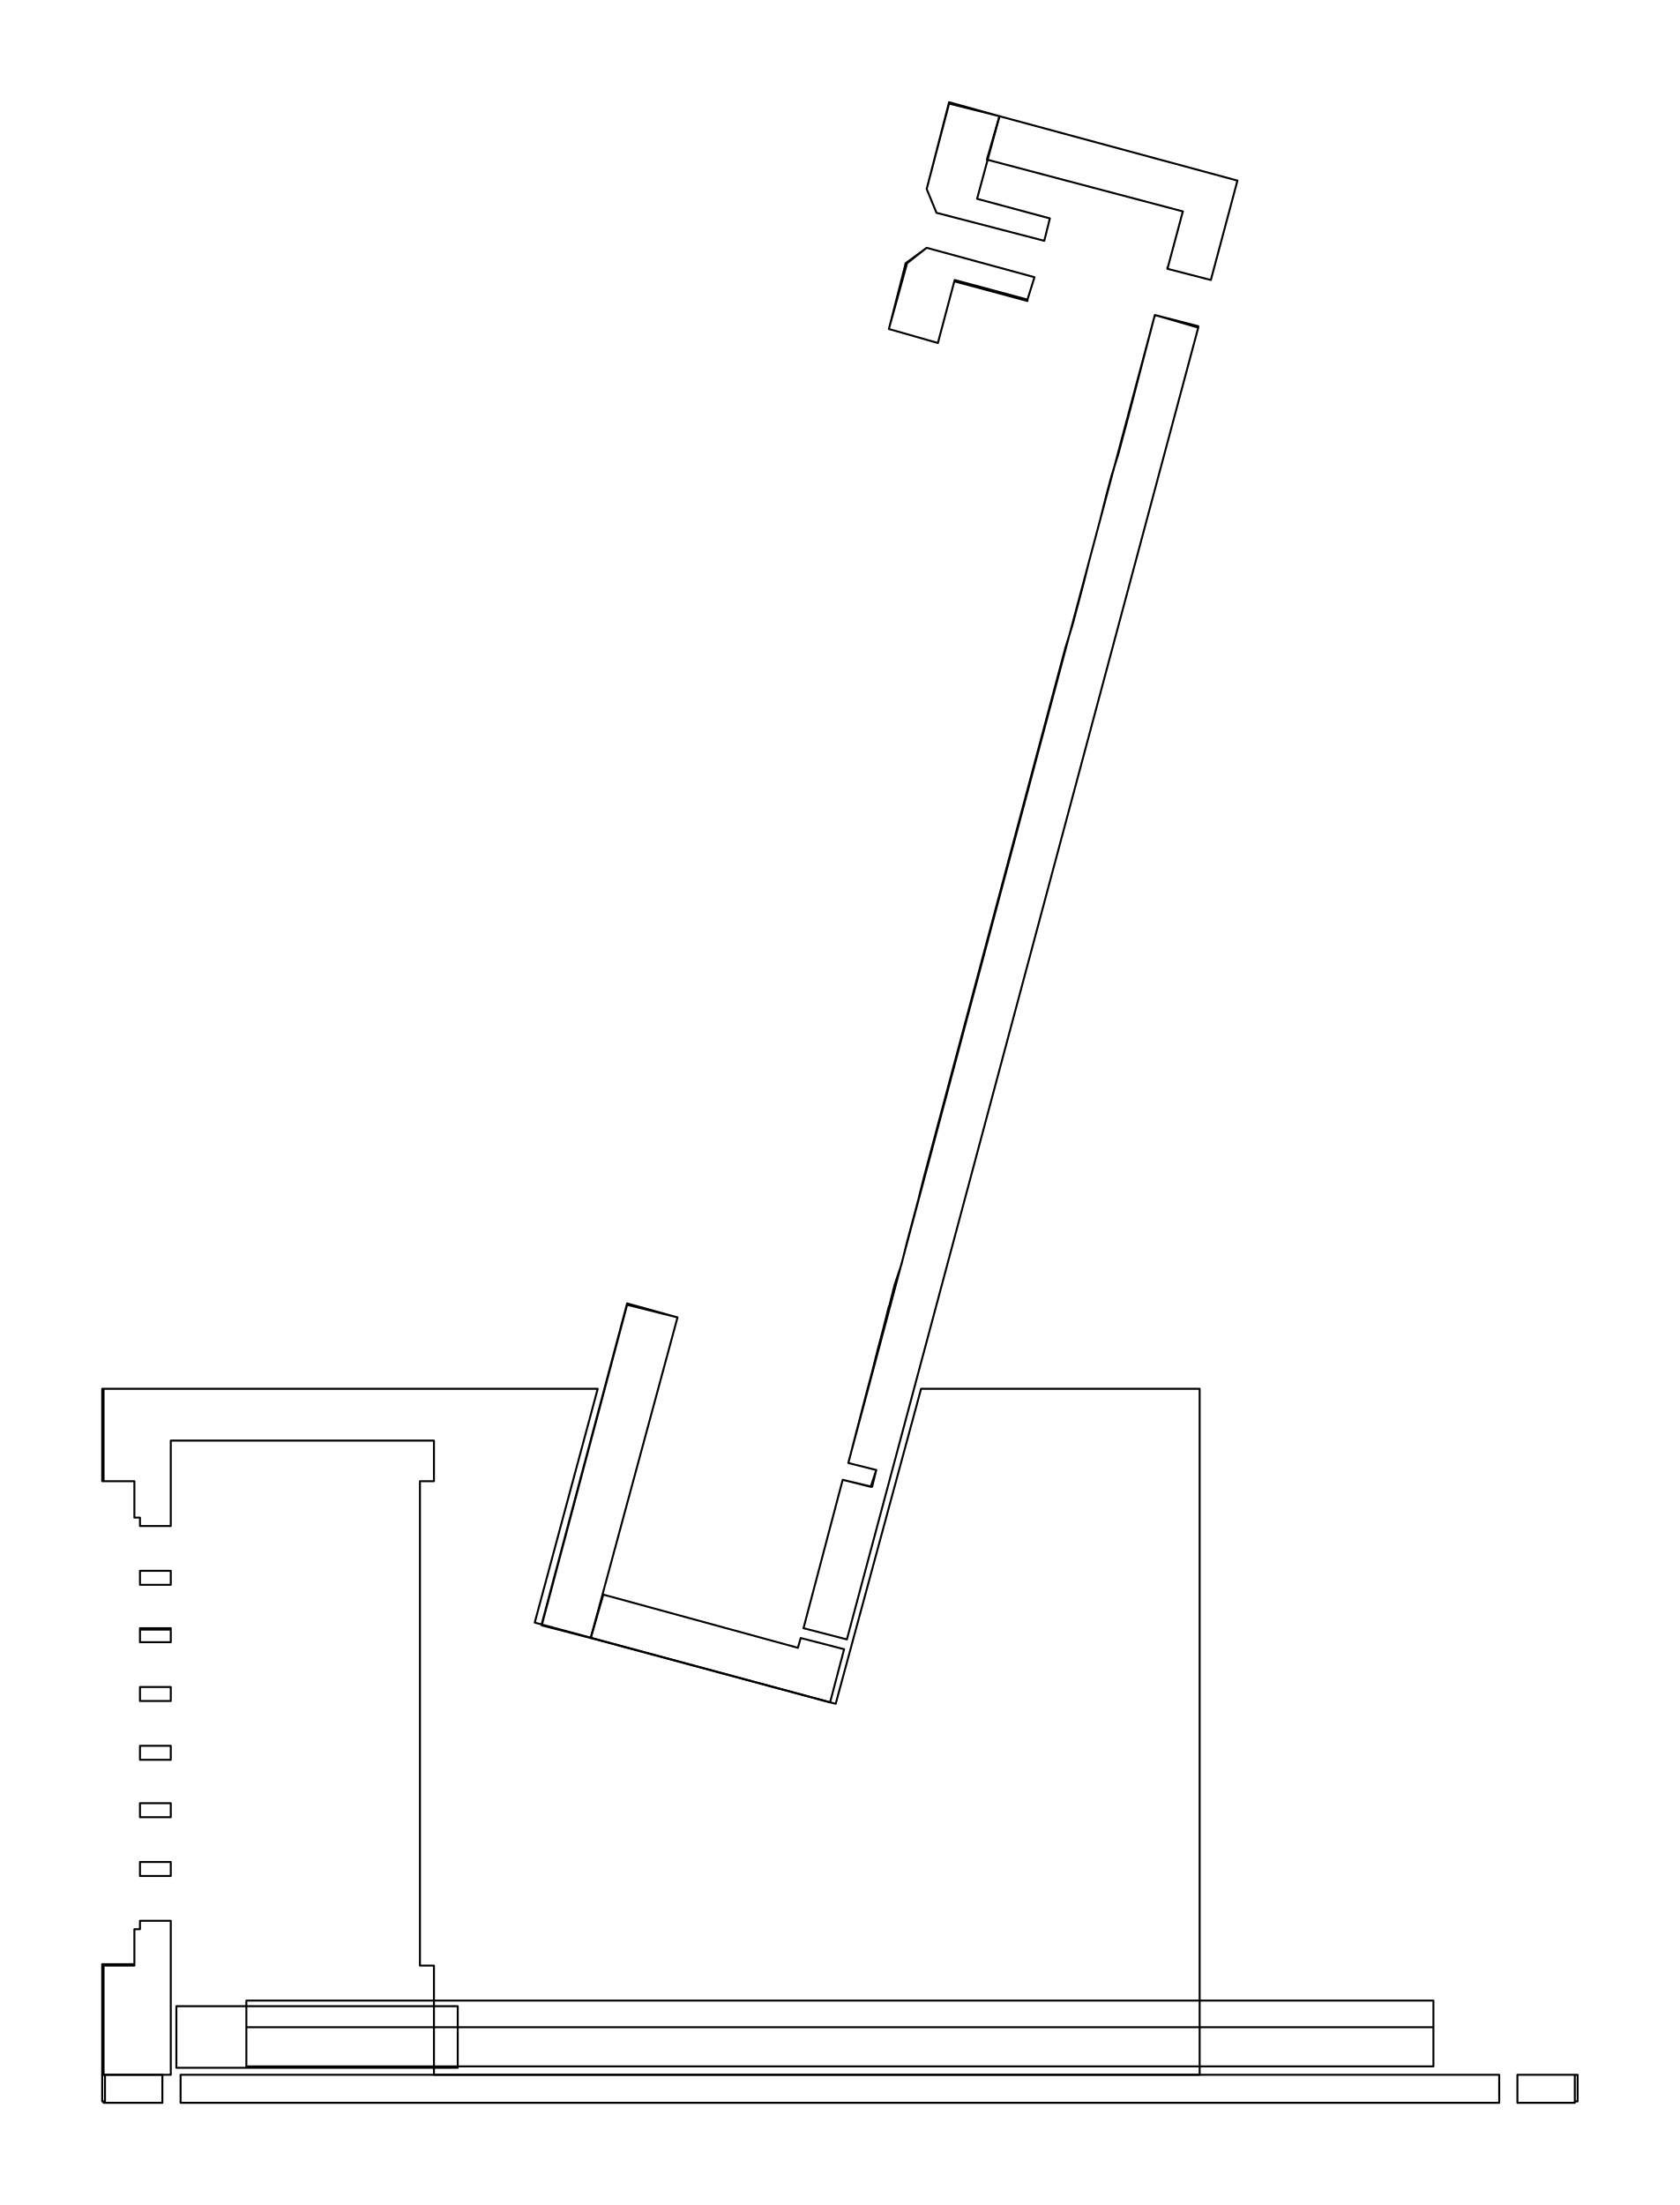
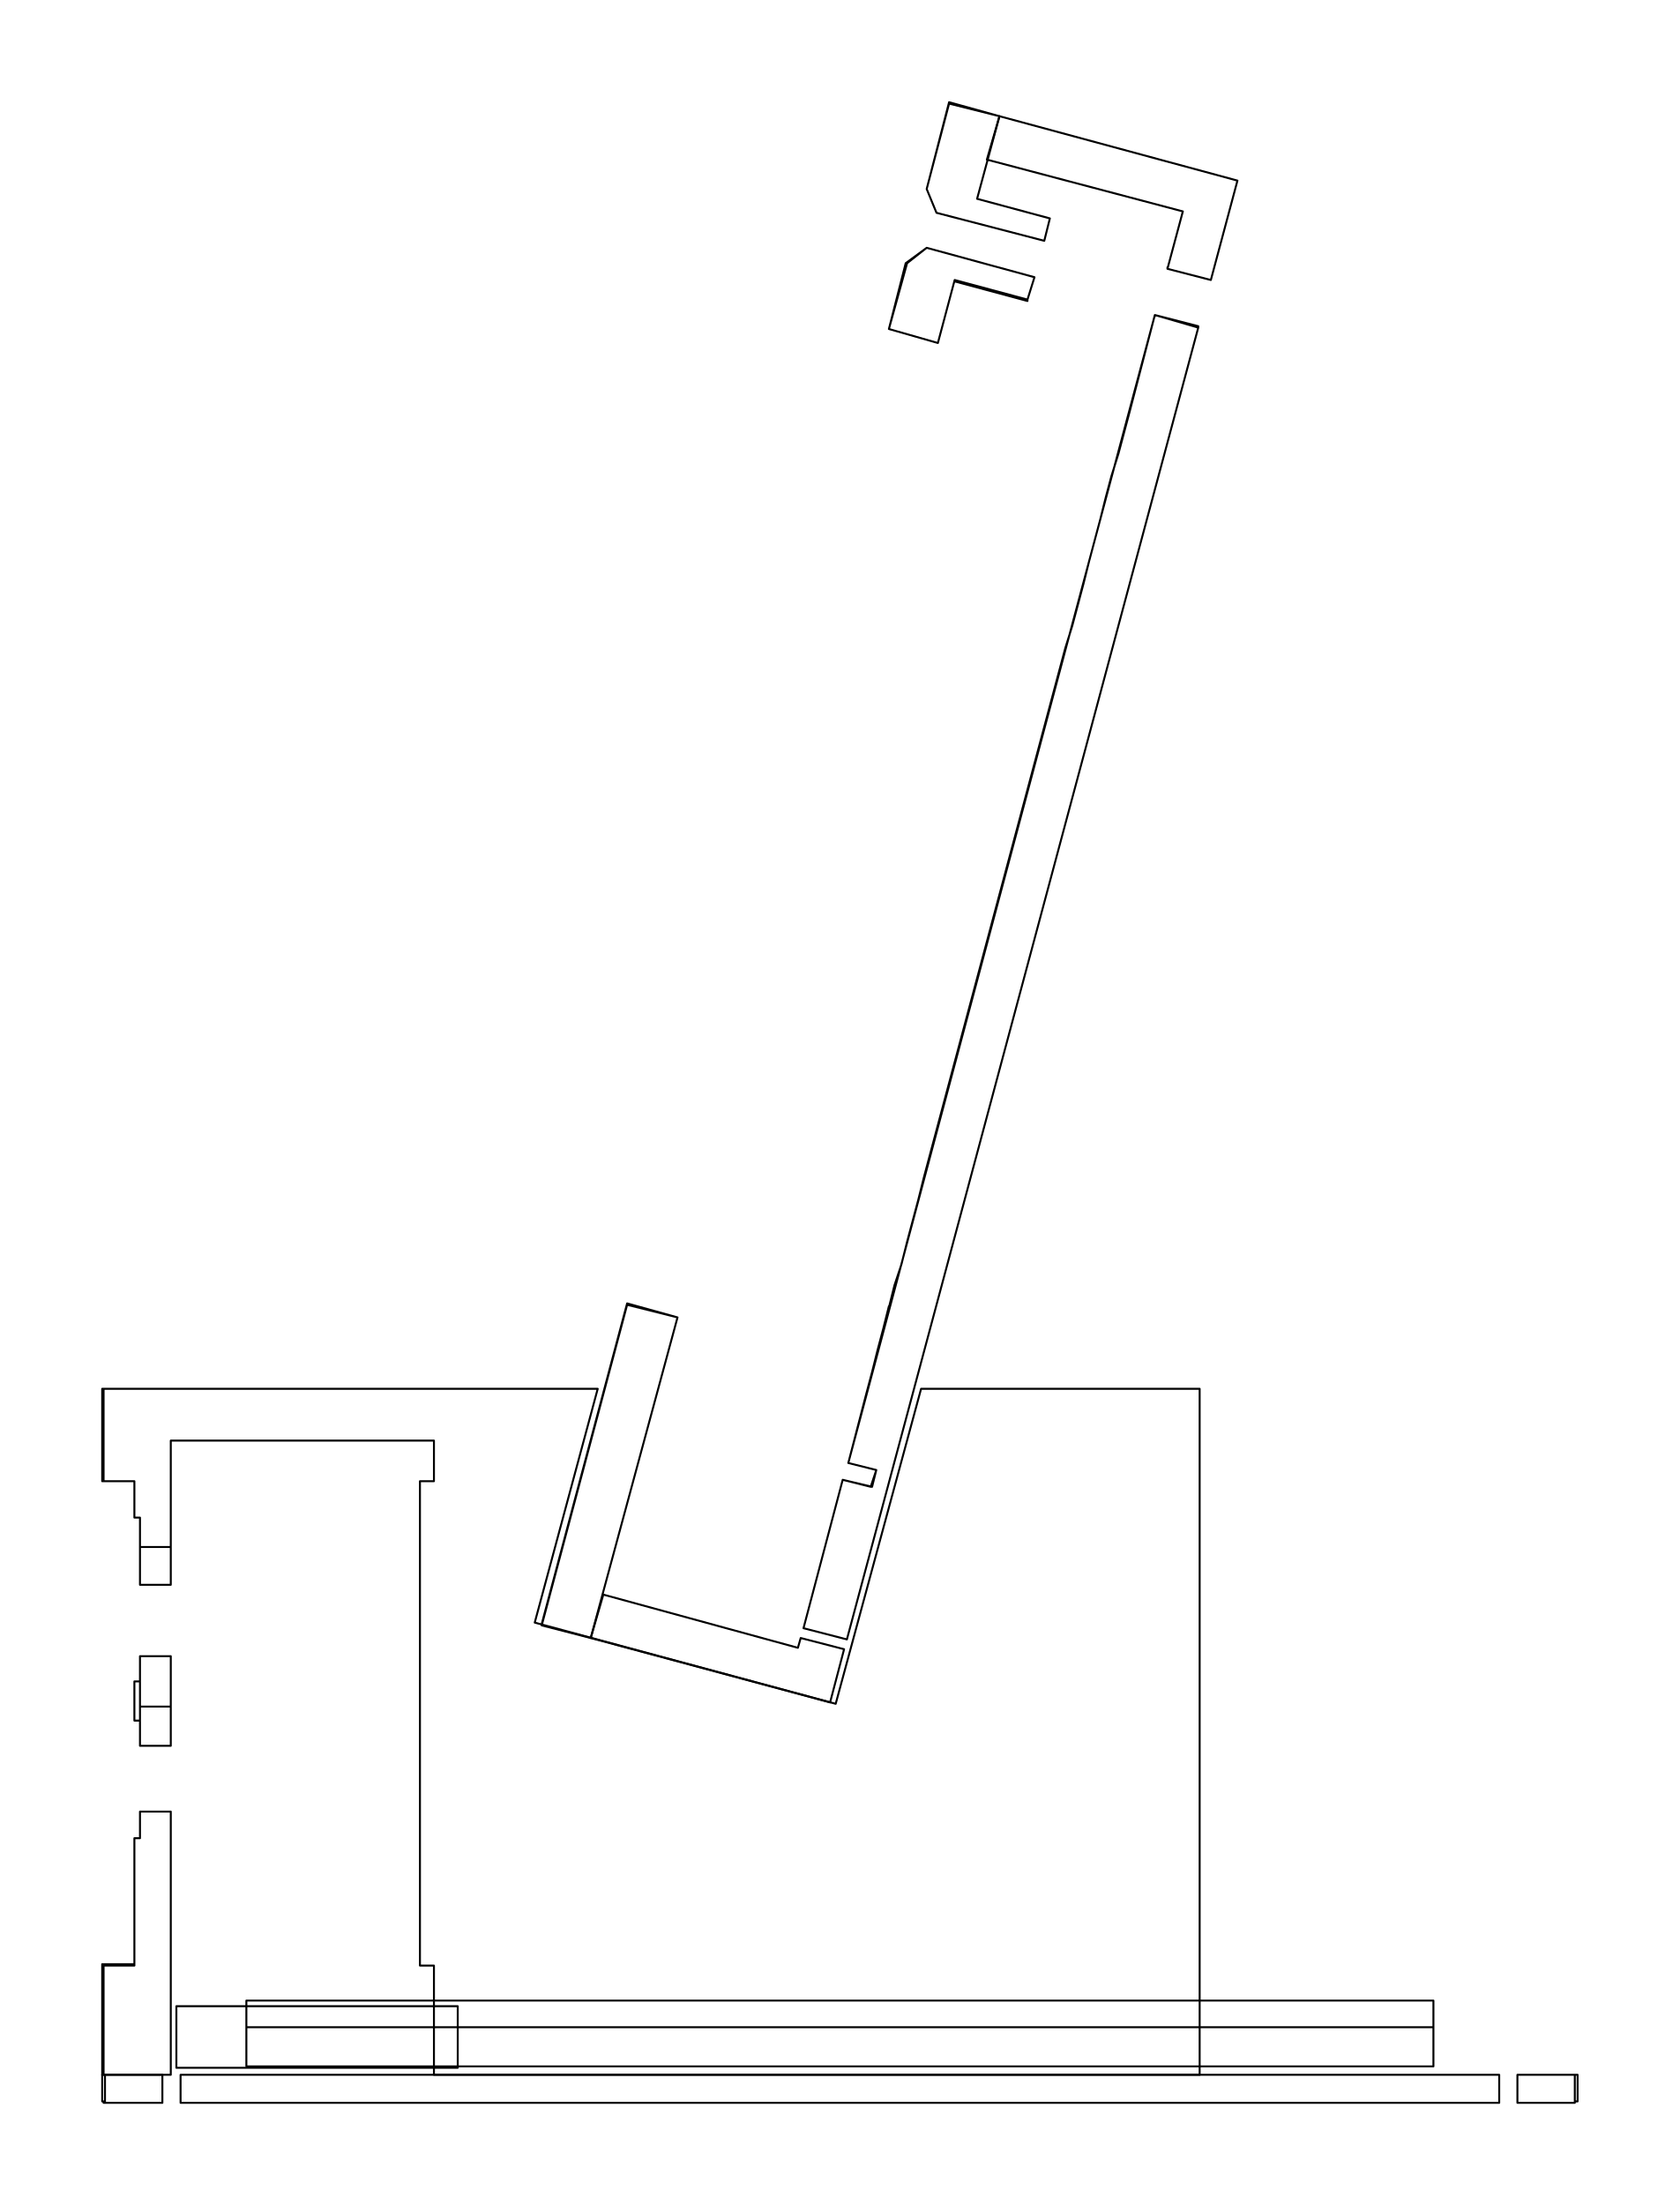
<svg xmlns="http://www.w3.org/2000/svg" viewBox="0 0 1200.0 1575.0" width="1200" height="1575" fill="none" stroke="currentColor" stroke-linecap="round" stroke-linejoin="round" role="img">
-   <path id="case-section-g0-vis" d="M714 83L714 83 M698 142L714 83 M678 74L714 83 M678 73L678 74 M678 73L714 83 M750 156L698 142 M746 172L750 156 M746 172L669 152 M662 135L669 152 M662 135L678 74 M750 156L750 156 M662 135L678 73 M662 135L662 135 M662 135L662 135 M484 941L484 941 M422 1170L484 941 M387 1160L448 931 M448 931L484 941 M448 932L484 941 M448 932L448 931 M387 1161L422 1170 M387 1161L448 932 M387 1160L387 1161 M670 245L682 200 M734 214L682 200 M734 215L734 215L734 214 M635 235L670 245 M635 235L648 188 M662 177L648 188 M739 198L662 177 M734 214L739 198 M635 235L635 235 M635 235L647 188 M662 177L647 188 M739 198L662 177 M739 198L739 198 M647 188L647 188L647 189 M647 189L647 189L647 188L648 188 M750 156L698 142 M734 215L682 201" stroke-width="1.4" vector-effect="non-scaling-stroke" />
+   <path id="case-section-g0-vis" d="M670 245L682 200 M734 214L682 200 M734 215L734 215L734 214 M635 235L670 245 M635 235L648 188 M662 177L648 188 M739 198L662 177 M734 214L739 198 M635 235L635 235 M635 235L647 188 M662 177L647 188 M739 198L662 177 M739 198L739 198 M647 188L647 188L647 189 M647 189L647 189L647 188L648 188 M484 941L484 941 M422 1170L484 941 M387 1160L448 931 M448 931L484 941 M448 932L484 941 M448 932L448 931 M387 1161L422 1170 M387 1161L448 932 M387 1160L387 1161 M714 83L714 83 M698 142L714 83 M678 74L714 83 M678 73L678 74 M678 73L714 83 M750 156L698 142 M746 172L750 156 M746 172L669 152 M662 135L669 152 M662 135L678 74 M750 156L750 156 M662 135L678 73 M662 135L662 135 M662 135L662 135 M734 215L682 201 M750 156L698 142" stroke-width="1.4" vector-effect="non-scaling-stroke" />
  <path id="case-section-g1-vis" d="M603 1178L603 1178 M593 1216L603 1178 M422 1170L431 1139 M431 1139L570 1177 M570 1177L572 1170 M572 1170L603 1178 M572 1170L572 1170 M572 1170L603 1178 M422 1170L593 1216 M422 1170L431 1139 M431 1139L570 1177 M570 1177L572 1170 M422 1170L422 1170 M431 1139L431 1139 M570 1177L570 1177 M884 129L884 129 M865 200L884 129 M714 83L884 129 M714 83L714 83 M714 83L884 129 M865 200L834 192 M834 192L845 151 M705 114L845 151 M705 114L714 83 M834 192L834 192L834 191 M834 191L834 191L834 192 M834 192L834 192 M834 192L845 151 M705 114L714 83 M705 114L705 114 M856 233L856 233L856 234 M605 1171L856 234 M856 234L825 225 M856 233L825 225 M825 225L825 225L825 226 M825 226L825 226L825 225 M574 1163L605 1171 M574 1163L602 1057 M602 1057L623 1062 M623 1062L626 1050 M606 1045L626 1050 M606 1045L825 225 M574 1163L574 1163 M574 1163L602 1057 M602 1057L622 1062 M622 1062L626 1050 M606 1045L619 995 M619 995L619 995 M619 995L619 995 M619 995L623 980 M623 980L623 980 M623 980L627 964 M627 964L627 964 M627 964L627 964 M627 964L631 949 M631 949L631 949 M631 949L635 933 M635 933L635 934 M635 934L635 933 M635 934L639 918 M639 918L639 918 M639 918L644 903 M644 903L644 903 M644 903L644 903 M644 903L648 887 M648 887L648 887 M648 887L652 872 M652 872L652 872 M652 872L652 872 M652 872L656 857 M656 857L656 857 M656 857L660 841 M660 841L660 841 M660 841L660 841 M660 841L664 826 M664 826L664 826 M664 826L761 463 M761 463L761 463 M761 463L761 463 M761 463L766 447 M766 447L766 447 M766 447L770 432 M770 432L770 432 M770 432L770 432 M770 432L774 417 M774 417L774 417 M774 417L778 401 M778 401L778 401 M778 401L778 401 M778 401L782 386 M782 386L782 386 M782 386L786 371 M786 371L786 371 M786 371L786 371 M786 371L790 355 M790 355L790 355 M790 355L794 340 M794 340L794 340 M794 340L794 340 M794 340L799 324 M799 324L799 324 M799 324L803 309 M803 309L803 309 M803 309L803 309 M803 309L807 294 M807 294L807 294 M807 294L825 225 M606 1045L606 1045 M602 1057L602 1057 M622 1062L623 1062" stroke-width="1.4" vector-effect="non-scaling-stroke" />
-   <path id="case-section-g2-vis" d="M73 1501L74 1501L74 1502L75 1502 M116 1502L75 1502 M73 1501L73 1482 M73 1482L74 1482L75 1482 M75 1482L75 1502 M116 1482L75 1482 M116 1482L116 1502 M104 1482L105 1482L107 1482L108 1482L110 1482L111 1482L113 1482L114 1482L116 1482 M104 1482L73 1482 M1125 1502L1084 1502 M1125 1502L1125 1502L1125 1501L1126 1501L1127 1501 M1127 1501L1127 1501 M1084 1482L1084 1502 M1084 1482L1086 1482L1087 1482L1089 1482L1090 1482L1092 1482L1093 1482L1095 1482L1096 1482 M1125 1482L1125 1502 M1125 1482L1084 1482 M1125 1482L1125 1482L1126 1482L1127 1482 M1127 1482L1127 1482 M1127 1501L1127 1482 M1127 1482L1096 1482 M1071 1502L129 1502 M129 1482L129 1502 M129 1482L131 1482L132 1482L134 1482L135 1482L137 1482L138 1482L140 1482L141 1482 M1071 1482L129 1482 M1071 1482L1071 1502 M1059 1482L1060 1482L1062 1482L1063 1482L1065 1482L1066 1482L1068 1482L1069 1482L1071 1482 M1059 1482L141 1482 M176 1429L176 1429 M1024 1429L176 1429 M1024 1429L1024 1429 M1024 1429L990 1429 M990 1429L990 1429 M990 1429L279 1429 M279 1429L279 1429 M279 1429L176 1429 M176 1448L176 1448 M176 1429L176 1448 M176 1429L176 1448 M1024 1448L1024 1429 M1024 1448L176 1448 M990 1429L990 1429 M990 1429L279 1429 M279 1429L279 1429 M279 1429L279 1429 M279 1429L990 1429 M279 1429L279 1429 M1024 1448L1024 1476 M176 1476L1024 1476 M176 1476L176 1476 M176 1476L176 1448 M176 1448L1024 1448 M176 1448L176 1448 M176 1476L176 1448 M1127 1482L1127 1501" stroke-width="1.4" vector-effect="non-scaling-stroke" />
-   <path id="case-section-g3-vis" d="M122 1247L122 1257 M122 1247L122 1247 M100 1257L122 1257 M100 1247L100 1257 M100 1247L122 1247 M100 1247L122 1247 M100 1247L100 1247 M100 1247L100 1257 M100 1257L100 1257 M74 1482L122 1482 M73 1482L74 1482 M73 1403L73 1482 M96 1403L73 1403 M96 1378L96 1403 M100 1378L96 1378 M100 1372L100 1378 M100 1372L122 1372 M122 1372L122 1482 M122 1372L122 1372 M74 1404L74 1482 M96 1404L74 1404 M96 1378L96 1404 M100 1378L96 1378 M100 1372L100 1378 M100 1372L122 1372 M74 1404L73 1403 M96 1403L96 1404 M96 1378L96 1378 M100 1378L100 1378 M100 1372L100 1372 M122 1163L122 1164 M122 1164L122 1173 M100 1163L122 1163 M100 1164L122 1164 M100 1164L100 1163 M100 1163L100 1173 M100 1173L122 1173 M100 1173L100 1173 M100 1164L100 1173 M122 1288L122 1298 M122 1288L122 1288 M100 1298L122 1298 M100 1288L100 1298 M100 1288L122 1288 M100 1288L122 1288 M100 1288L100 1288 M100 1288L100 1298 M100 1298L100 1298 M310 1482L857 1482 M310 1482L310 1482 M857 992L857 1482 M857 992L857 992 M310 1404L310 1482 M310 1404L300 1404 M300 1058L300 1404 M310 1058L300 1058 M310 1029L310 1058 M122 1029L310 1029 M122 1029L122 1090 M100 1090L122 1090 M100 1084L100 1090 M100 1084L96 1084 M96 1058L96 1084 M96 1058L74 1058 M74 992L74 1058 M74 992L427 992 M427 992L382 1159 M382 1159L597 1217 M658 992L597 1217 M658 992L857 992 M310 1404L310 1482 M300 1058L300 1403 M310 1058L300 1058 M310 1029L310 1058 M100 1084L100 1090 M96 1058L96 1084 M73 992L73 1058 M73 992L427 992 M382 1159L597 1217 M658 992L597 1217 M658 992L857 992 M658 992L658 992 M300 1403L300 1404 M300 1058L300 1058 M310 1058L310 1058 M100 1090L100 1090 M96 1084L96 1084 M74 1058L73 1058 M73 992L74 992 M427 992L427 992 M597 1217L597 1217 M122 1205L122 1205 M122 1205L122 1215 M100 1205L122 1205 M100 1205L122 1205 M100 1205L100 1205 M100 1205L100 1215 M100 1215L122 1215 M100 1215L100 1215 M100 1205L100 1215 M122 1122L122 1122 M122 1122L122 1132 M100 1122L122 1122 M100 1122L122 1122 M100 1122L100 1122 M100 1122L100 1132 M100 1132L122 1132 M100 1132L100 1132 M100 1122L100 1132 M122 1330L122 1340 M122 1330L122 1330 M100 1340L122 1340 M100 1330L100 1340 M100 1330L122 1330 M100 1330L122 1330 M100 1330L100 1330 M100 1330L100 1340 M100 1340L100 1340" stroke-width="1.4" vector-effect="non-scaling-stroke" />
+   <path id="case-section-g2-vis" d="M1024 1448L1024 1476 M176 1476L1024 1476 M176 1476L176 1476 M176 1476L176 1448 M176 1448L1024 1448 M176 1448L176 1448 M176 1476L176 1448 M990 1429L990 1429 M990 1429L279 1429 M279 1429L279 1429 M279 1429L279 1429 M279 1429L990 1429 M279 1429L279 1429 M176 1429L176 1429 M1024 1429L176 1429 M1024 1429L1024 1429 M1024 1429L990 1429 M990 1429L990 1429 M990 1429L279 1429 M279 1429L279 1429 M279 1429L176 1429 M176 1448L176 1448 M176 1429L176 1448 M176 1429L176 1448 M1024 1448L1024 1429 M1024 1448L176 1448 M1125 1502L1084 1502 M1125 1502L1125 1502L1125 1501L1126 1501L1127 1501 M1127 1501L1127 1501 M1084 1482L1084 1502 M1084 1482L1086 1482L1087 1482L1089 1482L1090 1482L1092 1482L1093 1482L1095 1482L1096 1482 M1125 1482L1125 1502 M1125 1482L1084 1482 M1125 1482L1125 1482L1126 1482L1127 1482 M1127 1482L1127 1482 M1127 1501L1127 1482 M1127 1482L1096 1482 M73 1501L74 1501L74 1502L75 1502 M116 1502L75 1502 M73 1501L73 1482 M73 1482L74 1482L75 1482 M75 1482L75 1502 M116 1482L75 1482 M116 1482L116 1502 M104 1482L105 1482L107 1482L108 1482L110 1482L111 1482L113 1482L114 1482L116 1482 M104 1482L73 1482 M1071 1502L129 1502 M129 1482L129 1502 M129 1482L131 1482L132 1482L134 1482L135 1482L137 1482L138 1482L140 1482L141 1482 M1071 1482L129 1482 M1071 1482L1071 1502 M1059 1482L1060 1482L1062 1482L1063 1482L1065 1482L1066 1482L1068 1482L1069 1482L1071 1482 M1059 1482L141 1482 M1127 1482L1127 1501" stroke-width="1.4" vector-effect="non-scaling-stroke" />
+   <path id="case-section-g3-vis" d="M74 1482L122 1482 M73 1482L74 1482 M73 1403L73 1482 M96 1403L73 1403 M96 1340L96 1403 M122 1294L122 1482 M74 1404L74 1482 M96 1404L74 1404 M96 1313L96 1404 M96 1313L100 1313 M100 1294L100 1313 M100 1294L122 1294 M74 1404L73 1403 M96 1403L96 1404 M96 1340L96 1313 M100 1294L100 1313 M122 1183L122 1219 M122 1247L122 1219 M100 1219L122 1219 M100 1201L100 1219 M96 1201L100 1201 M96 1201L96 1201 M96 1201L100 1201 M100 1183L100 1201 M100 1183L122 1183 M100 1183L100 1201 M100 1247L122 1247 M100 1229L100 1247 M96 1229L100 1229 M96 1228L96 1229 M100 1219L100 1247 M100 1201L100 1229 M96 1229L96 1201 M96 1228L96 1201 M310 1482L857 1482 M310 1482L310 1482 M857 992L857 1482 M857 992L857 992 M310 1404L310 1482 M310 1404L300 1404 M300 1058L300 1404 M310 1058L300 1058 M310 1029L310 1058 M122 1029L310 1029 M122 1029L122 1105 M100 1105L122 1105 M100 1084L100 1105 M100 1084L96 1084 M96 1058L96 1084 M96 1058L74 1058 M74 992L74 1058 M74 992L427 992 M427 992L382 1159 M382 1159L597 1217 M658 992L597 1217 M658 992L857 992 M310 1404L310 1482 M300 1058L300 1403 M310 1058L300 1058 M310 1029L310 1058 M96 1058L96 1084 M73 992L73 1058 M73 992L427 992 M382 1159L597 1217 M658 992L597 1217 M658 992L857 992 M658 992L658 992 M300 1403L300 1404 M300 1058L300 1058 M310 1058L310 1058 M122 1132L122 1105 M100 1105L100 1132 M100 1132L122 1132 M100 1084L100 1098 M100 1098L100 1132 M96 1084L96 1084 M74 1058L73 1058 M73 992L74 992 M427 992L427 992 M597 1217L597 1217" stroke-width="1.4" vector-effect="non-scaling-stroke" />
  <path id="case-section-g4-vis" d="M126 1477L126 1477 M126 1433L126 1477 M126 1433L126 1433 M126 1433L126 1477 M126 1477L327 1477 M126 1433L327 1433 M327 1433L327 1477 M327 1433L327 1433 M126 1433L327 1433" stroke-width="1.4" vector-effect="non-scaling-stroke" />
</svg>
